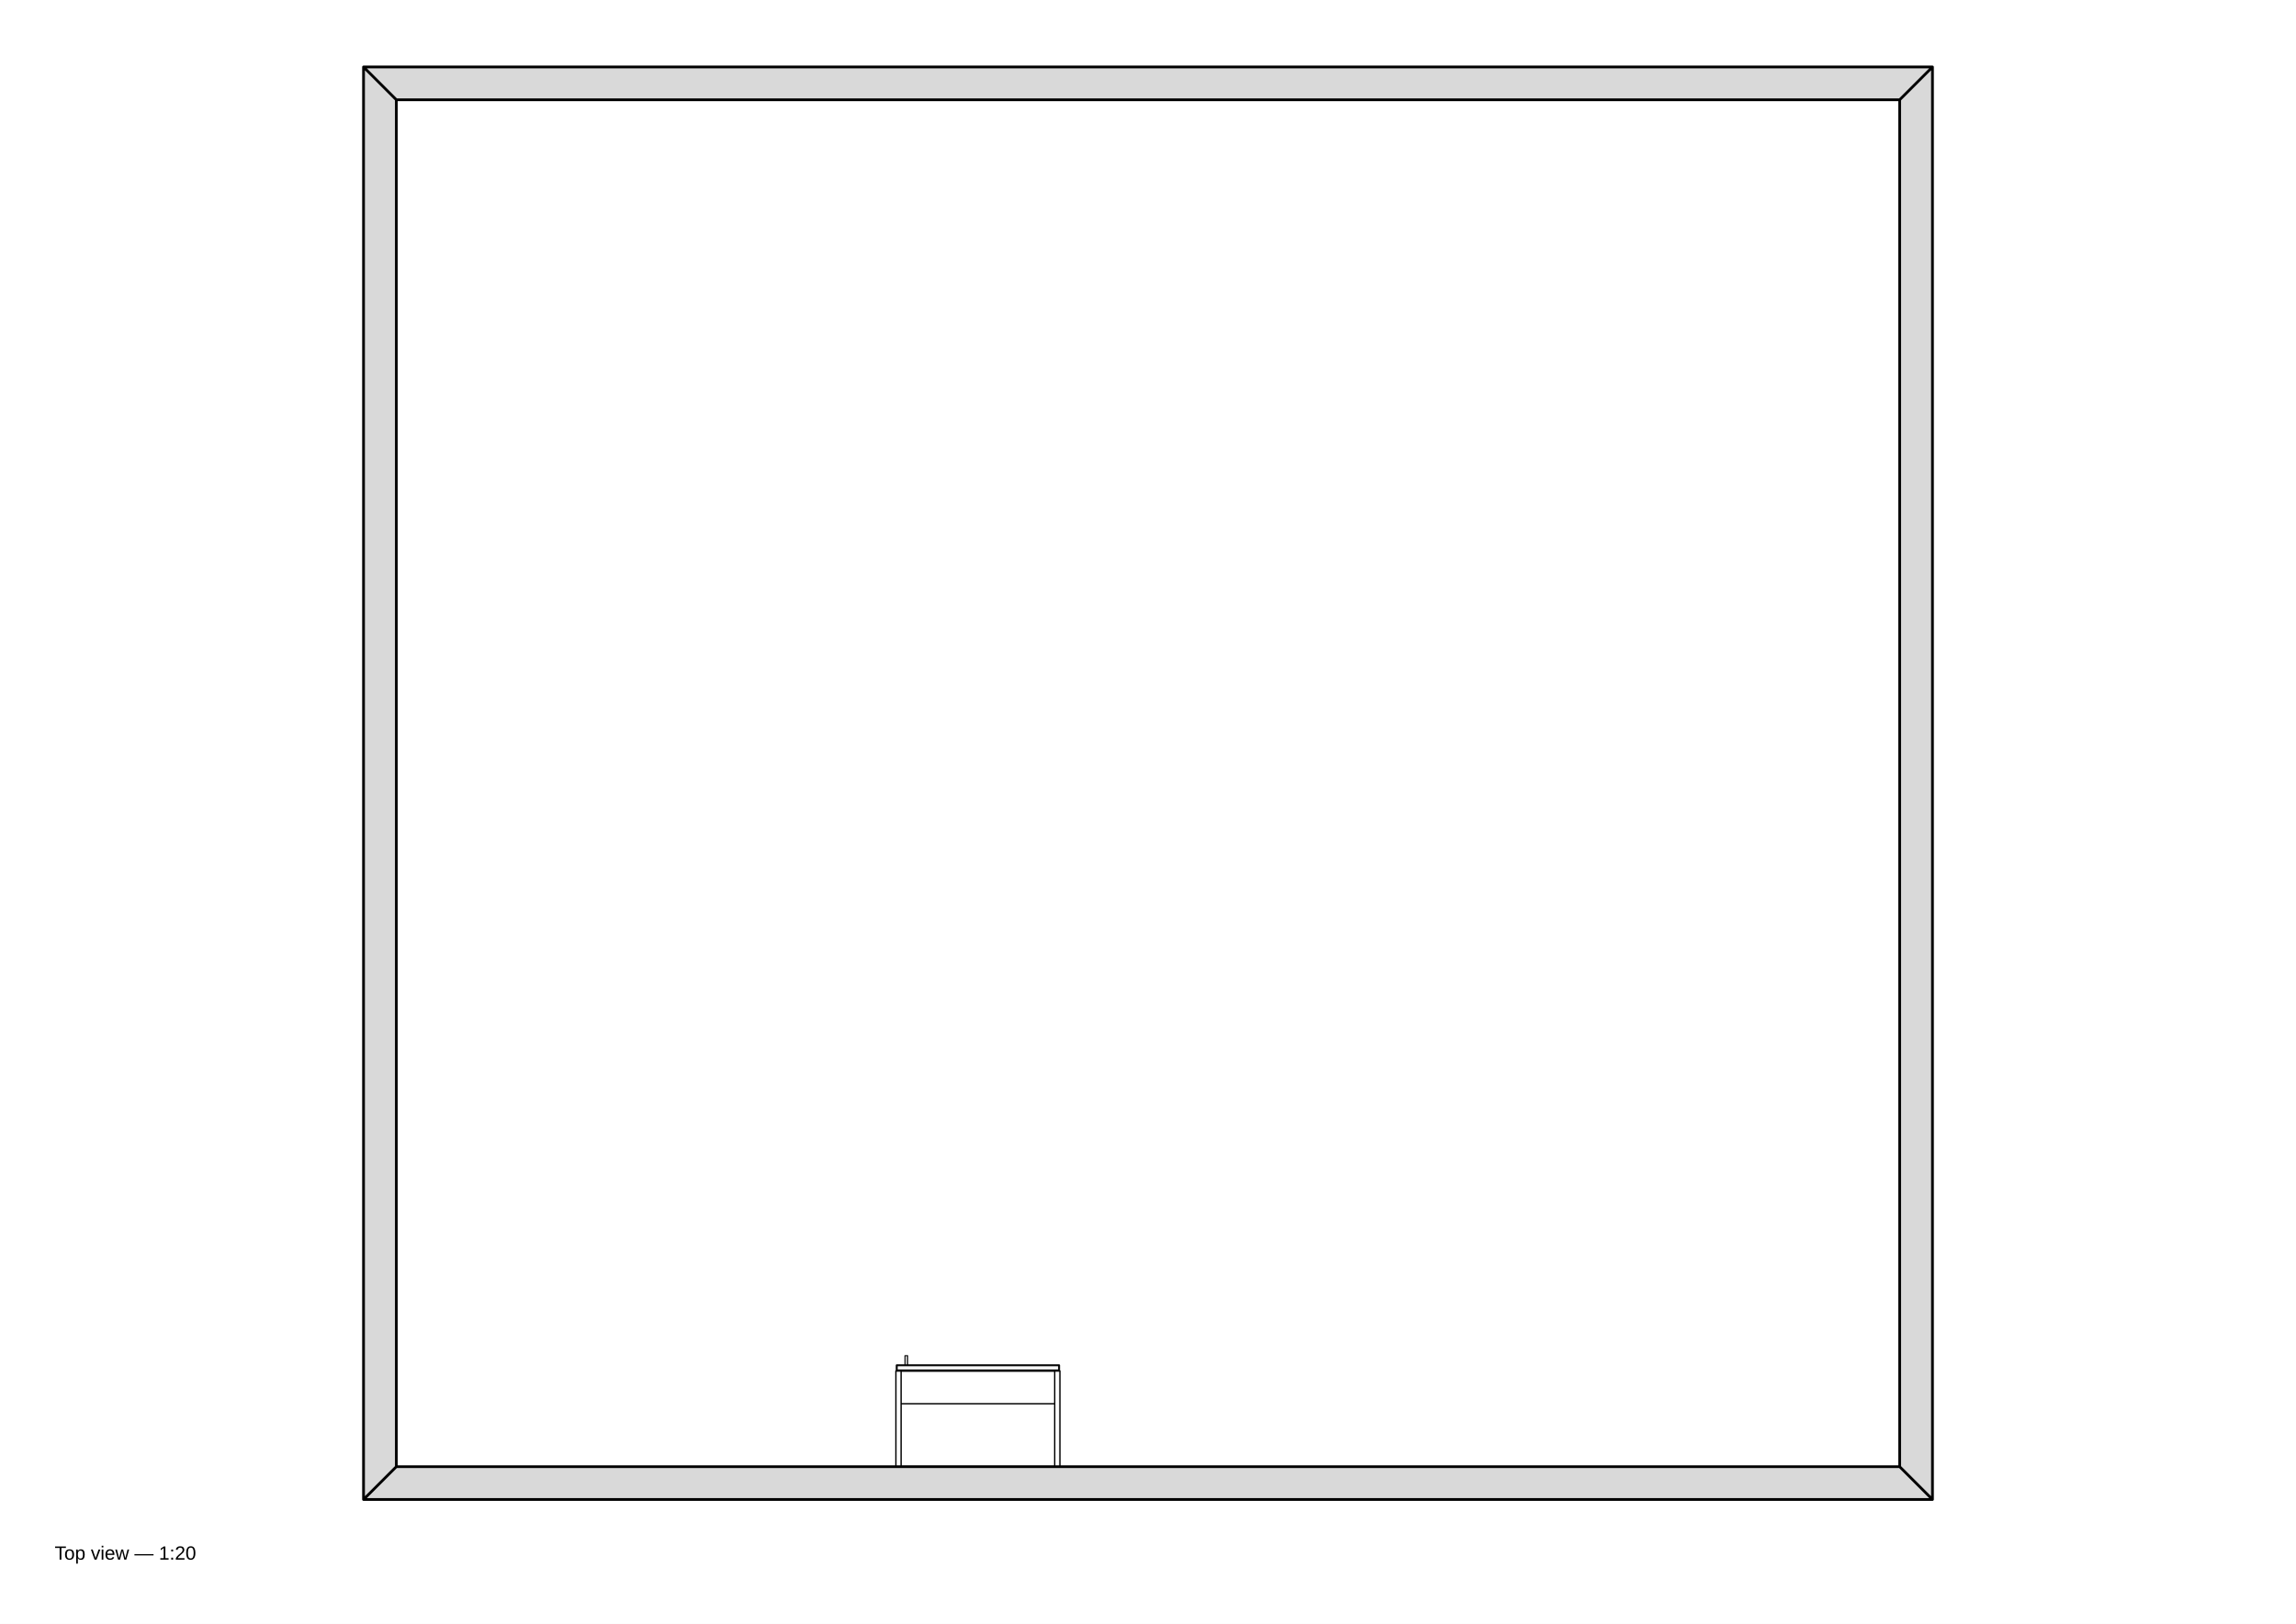
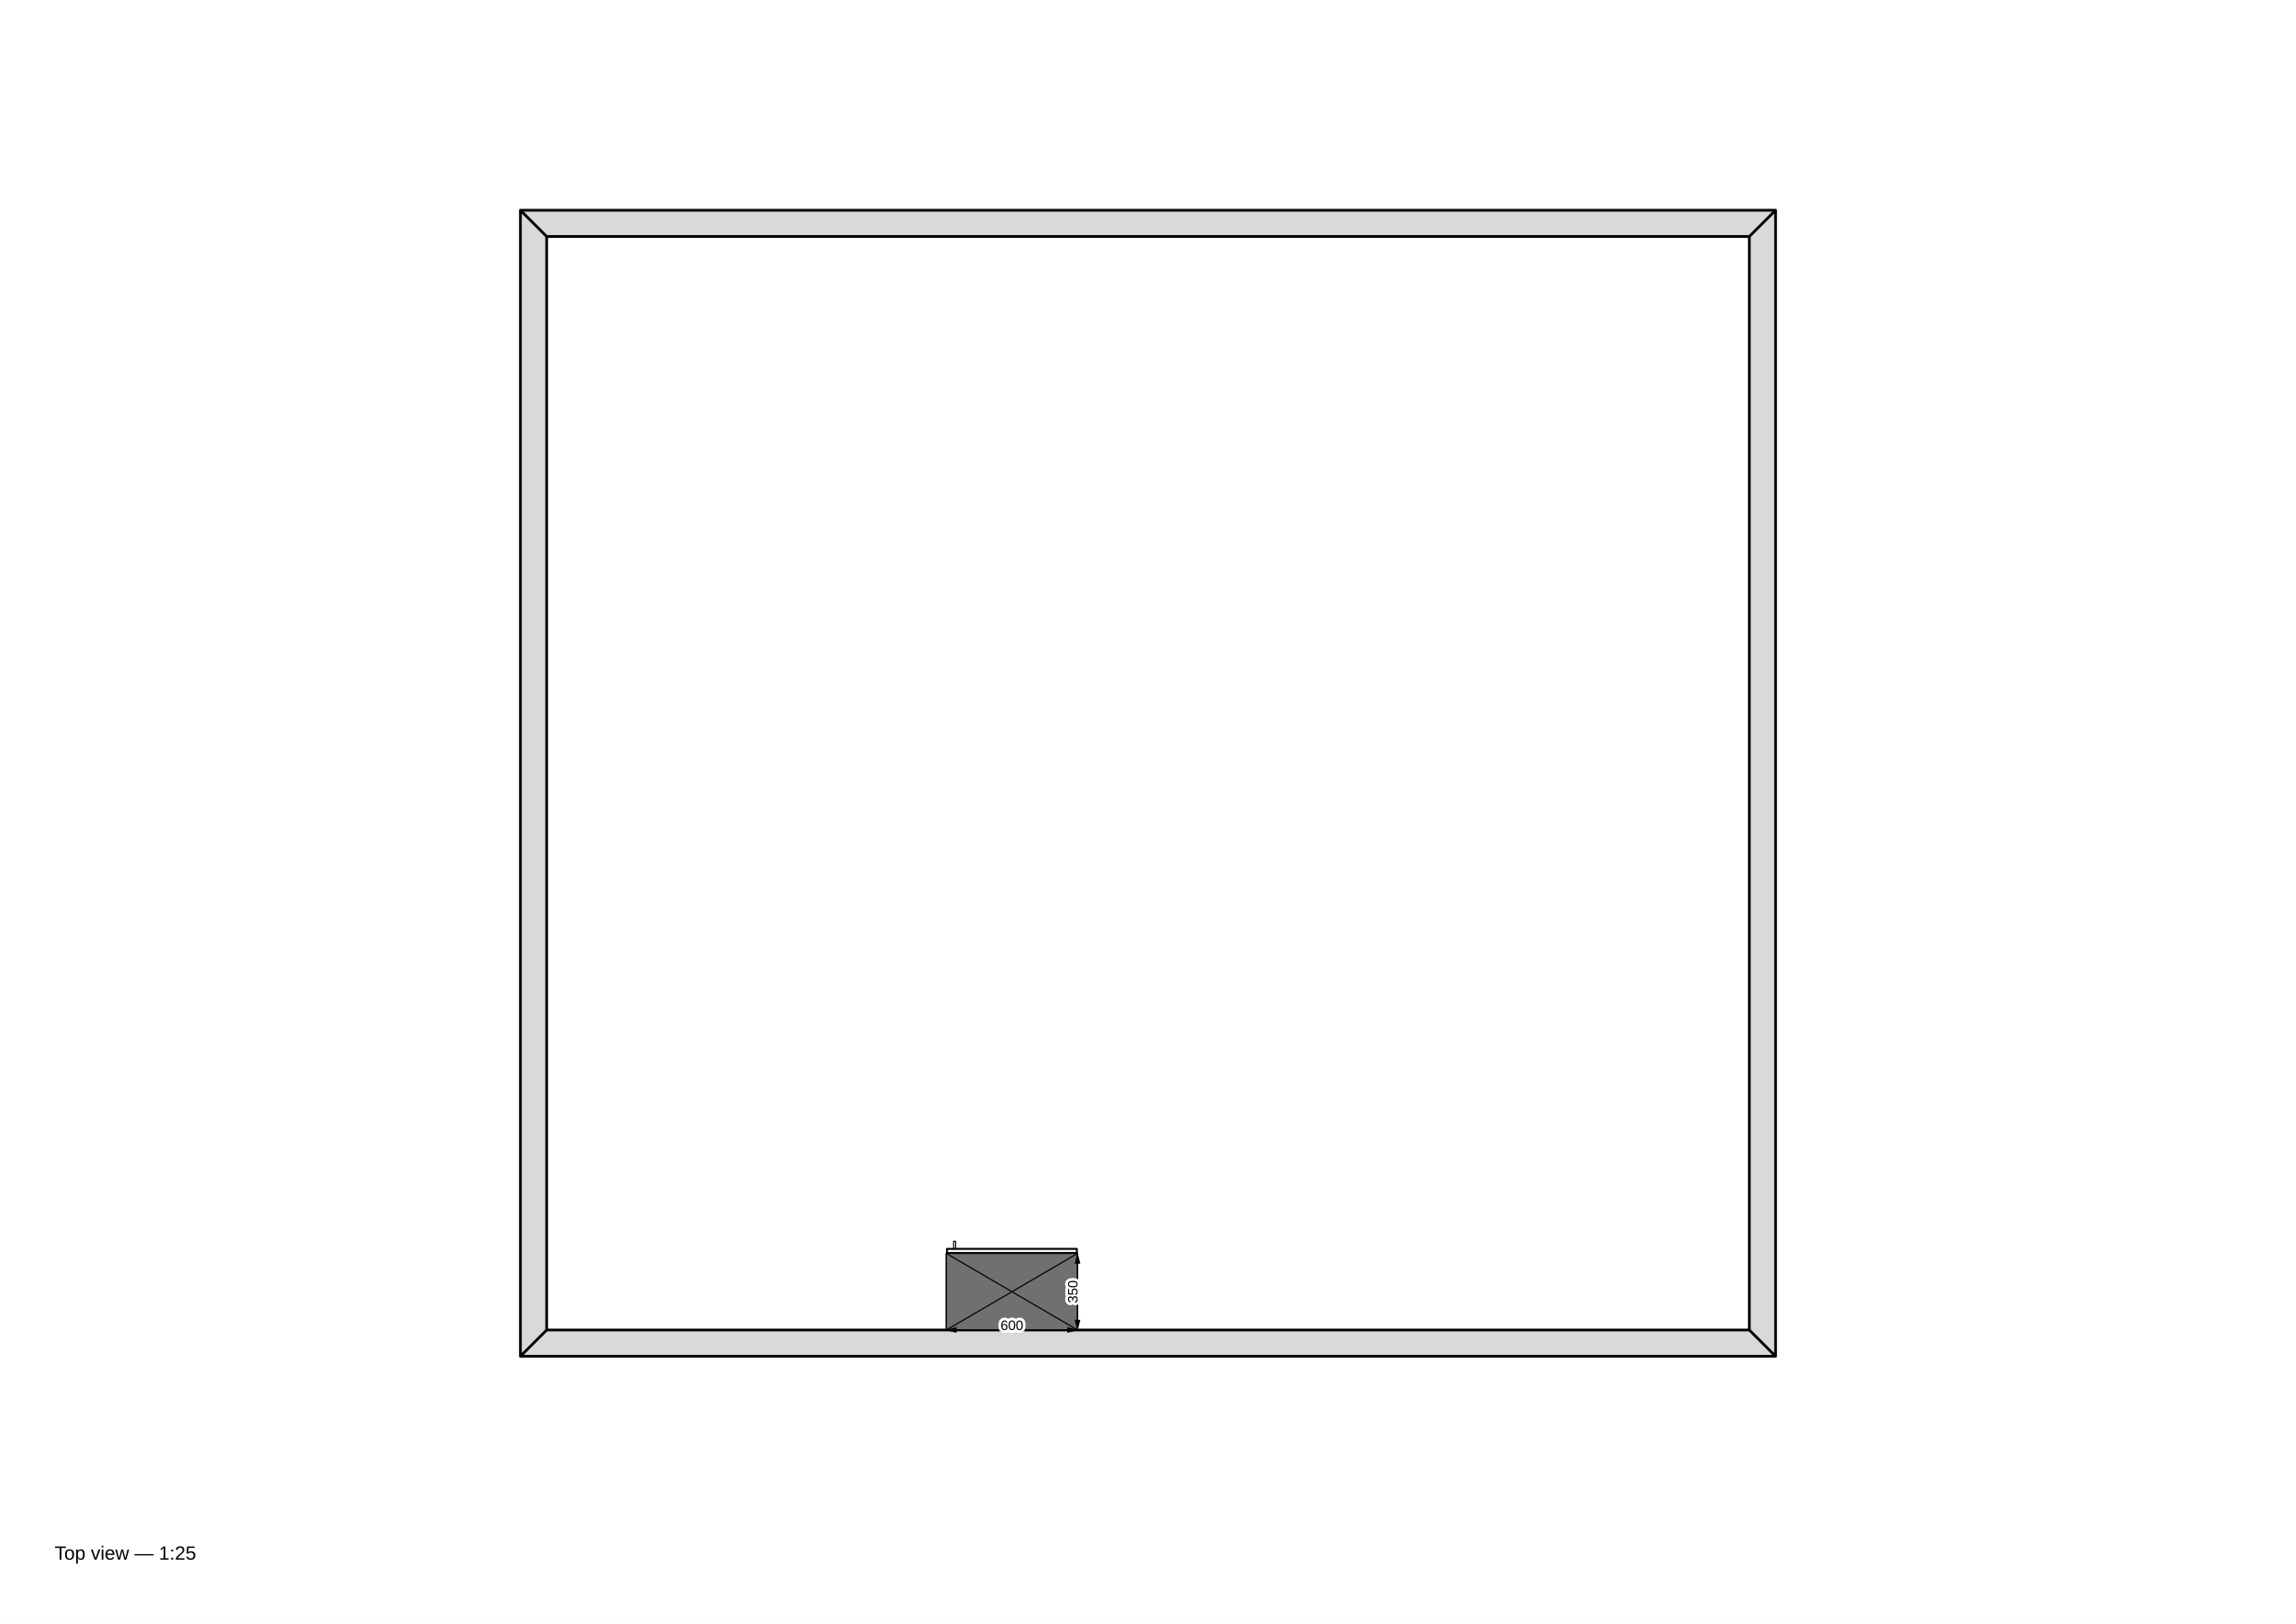
- <svg xmlns="http://www.w3.org/2000/svg" width="420mm" height="297mm" viewBox="-6265.0 -1600.0 8400.0 5940.0">
-   <rect x="-6265.0" y="-1600.0" width="8400.0" height="5940.0" fill="#ffffff" />
+ <svg xmlns="http://www.w3.org/2000/svg" width="420mm" height="297mm" viewBox="-7315.0 -2316.3 10500.0 7425.0">
+   <rect x="-7315.0" y="-2316.3" width="10500.0" height="7425.0" fill="#ffffff" />
  <g id="fills" fill-rule="evenodd">
    <path d="M-2406.3 3434.5L-2968.3 3434.5L-2968.3 3415.5L-2406.3 3415.5Z" fill="#ffffff" />
    <path d="M-2406.3 3555.0L-2968.3 3555.0L-2968.3 3415.0L-2406.3 3415.0Z" fill="#ffffff" />
    <path d="M-2388.3 3707.0L-2986.3 3707.0L-2986.3 3417.0L-2388.3 3417.0Z" fill="#c8c8c8" />
    <path d="M-2944.3 3394.0L-2954.3 3394.0L-2954.3 3359.0L-2944.3 3359.0Z" fill="#c8c8c8" />
    <path d="M-2406.3 3543.0L-2968.3 3543.0L-2968.3 3535.0L-2406.3 3535.0Z" fill="#ffffff" />
    <path d="M-2406.3 3764.5L-2968.3 3764.5L-2968.3 3415.5L-2406.3 3415.5Z" fill="#ffffff" />
    <path d="M-2406.3 3535.0L-2968.3 3535.0L-2968.3 3415.5L-2406.3 3415.5Z" fill="#ffffff" />
    <path d="M-2387.3 3765.0L-2406.3 3765.0L-2406.3 3415.0L-2387.3 3415.0Z" fill="#ffffff" />
    <path d="M-2968.3 3765.0L-2987.3 3765.0L-2987.3 3415.0L-2968.3 3415.0Z" fill="#ffffff" />
    <path d="M-2390.3 3413.0L-2984.3 3413.0L-2984.3 3394.0L-2390.3 3394.0Z" fill="#f5f5f5" />
    <path d="M685.0 3765.0L685.0 -1235.0L805.0 -1355.0L805.0 3885.0Z" fill="#d9d9d9" />
    <path d="M685.0 -1235.0L-4815.0 -1235.0L-4935.0 -1355.0L805.0 -1355.0Z" fill="#d9d9d9" />
    <path d="M-4815.0 -1235.0L-4815.0 3765.0L-4935.0 3885.0L-4935.0 -1355.0Z" fill="#d9d9d9" />
    <path d="M-4815.0 3765.0L685.0 3765.0L805.0 3885.0L-4935.0 3885.0Z" fill="#d9d9d9" />
  </g>
  <g id="hidden-lines" fill="none" stroke="#000000" stroke-linecap="round" />
  <g id="lines" fill="none" stroke="#000000" stroke-linecap="round" stroke-linejoin="round">
-     <path class="wall" stroke-width="10.0" d="M685.0 3765.0L685.0 -1235.0M685.0 -1235.0L805.0 -1355.0M805.0 3885.0L805.0 -1355.0M685.0 3765.0L805.0 3885.0M-4815.0 -1235.0L685.0 -1235.0M-4935.0 -1355.0L-4815.0 -1235.0M-4935.0 -1355.0L805.0 -1355.0M-4815.0 3765.0L-4815.0 -1235.0M-4935.0 3885.0L-4815.0 3765.0M-4935.0 3885.0L-4935.0 -1355.0M-4815.0 3765.0L685.0 3765.0M-4935.0 3885.0L805.0 3885.0" />
-     <path class="carcass" stroke-width="5.0" d="M-2387.3 3765.0L-2387.3 3415.0M-2406.3 3765.0L-2406.3 3415.0M-2987.3 3415.0L-2387.3 3415.0M-2968.3 3765.0L-2968.3 3415.0M-2987.3 3765.0L-2987.3 3415.0M-2968.3 3764.5L-2406.3 3764.5M-2968.3 3415.5L-2406.3 3415.5M-2968.3 3535.0L-2406.3 3535.0" />
-     <path class="front" stroke-width="7.0" d="M-2984.3 3413.0L-2390.3 3413.0M-2390.3 3413.0L-2390.3 3394.0M-2984.3 3413.0L-2984.3 3394.0M-2984.3 3394.0L-2390.3 3394.0" />
-     <path class="hardware" stroke-width="3.6" d="M-2944.3 3394.0L-2944.3 3359.0M-2954.3 3394.0L-2954.3 3359.0M-2954.3 3359.0L-2944.3 3359.0" />
+     <path class="wall" stroke-width="12.5" d="M685.0 3765.0L685.0 -1235.0M685.0 -1235.0L805.0 -1355.0M805.0 3885.0L805.0 -1355.0M685.0 3765.0L805.0 3885.0M-4815.0 -1235.0L685.0 -1235.0M-4935.0 -1355.0L-4815.0 -1235.0M-4935.0 -1355.0L805.0 -1355.0M-4815.0 3765.0L-4815.0 -1235.0M-4935.0 3885.0L-4815.0 3765.0M-4935.0 3885.0L-4935.0 -1355.0M-4815.0 3765.0L685.0 3765.0M-4935.0 3885.0L805.0 3885.0" />
+     <path class="carcass" stroke-width="6.3" d="M-2387.3 3765.0L-2387.3 3415.0M-2406.3 3765.0L-2406.3 3415.0M-2987.3 3415.0L-2387.3 3415.0M-2968.3 3765.0L-2968.3 3415.0M-2987.3 3765.0L-2987.3 3415.0M-2968.3 3764.5L-2406.3 3764.5M-2968.3 3415.5L-2406.3 3415.5M-2968.3 3535.0L-2406.3 3535.0" />
+     <path class="front" stroke-width="8.8" d="M-2984.3 3413.0L-2390.3 3413.0M-2390.3 3413.0L-2390.3 3394.0M-2984.3 3413.0L-2984.3 3394.0M-2984.3 3394.0L-2390.3 3394.0" />
+     <path class="hardware" stroke-width="4.5" d="M-2944.3 3394.0L-2944.3 3359.0M-2954.3 3394.0L-2954.3 3359.0M-2954.3 3359.0L-2944.3 3359.0" />
  </g>
-   <text x="-6065.0" y="4105.0" font-family="Arial, Helvetica, sans-serif" font-size="70.0">Top view — 1:20</text>
+   <g id="annotations">
+     <g transform="translate(-4935 -1355) scale(2.604167)">
+       <g>
+         <defs>
+           <marker markerWidth="20" markerHeight="10" markerUnits="userSpaceOnUse" orient="auto-start-reverse" refY="5" viewBox="0 0 20 10" id="arrowStart" refX="18">
+             <path d="M0,0 L0,10 L20,5 z" fill="context-stroke" />
+           </marker>
+           <marker markerWidth="20" markerHeight="10" markerUnits="userSpaceOnUse" orient="auto" refY="5" viewBox="0 0 20 10" id="arrowEnd" refX="18">
+             <path d="M0,0 L0,10 L20,5 z" fill="context-stroke" />
+           </marker>
+           <marker markerWidth="20" markerHeight="10" markerUnits="userSpaceOnUse" orient="auto-start-reverse" refY="5" viewBox="0 0 20 10" id="arrowStartOpposite" refX="2">
+             <path d="M0,0 L0,10 L20,5 z" fill="context-stroke" transform="translate(20, 0) scale(-1, 1)" />
+           </marker>
+           <marker markerWidth="20" markerHeight="10" markerUnits="userSpaceOnUse" orient="auto" refY="5" viewBox="0 0 20 10" id="arrowEndOpposite" refX="2">
+             <path d="M0,0 L0,10 L20,5 z" fill="context-stroke" transform="translate(20, 0) scale(-1, 1)" />
+           </marker>
+         </defs>
+         <path d="M 978.31 1966.08 L 747.91 1966.08 L 747.91 1831.68 L 978.31 1831.68 Z M 978.31 1966.08 L 747.91 1831.68 Z M 747.91 1966.08 L 978.31 1831.68 Z" fill="rgb(112, 112, 112)" stroke="#000000" stroke-width="2" />
+         <g>
+           <line x1="747.91" y1="1966.08" x2="978.31" y2="1966.08" stroke="black" stroke-width="2" marker-start="url(#arrowStart)" marker-end="url(#arrowEnd)" />
+           <line x1="978.31" y1="1831.68" x2="978.31" y2="1966.08" stroke="black" stroke-width="2" marker-start="url(#arrowStart)" marker-end="url(#arrowEnd)" />
+           <text x="863.11" y="1966.08" fill="black" font-size="24" font-family="Arial" stroke="white" stroke-width="10" paint-order="stroke" text-anchor="middle" stroke-linejoin="round" alignment-baseline="middle" transform="rotate(0, 863.11, 1966.08)">600</text>
+           <text x="978.31" y="1898.88" fill="black" font-size="24" font-family="Arial" stroke="white" stroke-width="10" paint-order="stroke" text-anchor="middle" stroke-linejoin="round" alignment-baseline="middle" transform="rotate(270, 978.31, 1898.88)">350</text>
+         </g>
+       </g>
+     </g>
+   </g>
+   <text x="-7065.0" y="4815.0" font-family="Arial, Helvetica, sans-serif" font-size="87.5">Top view — 1:25</text>
</svg>
